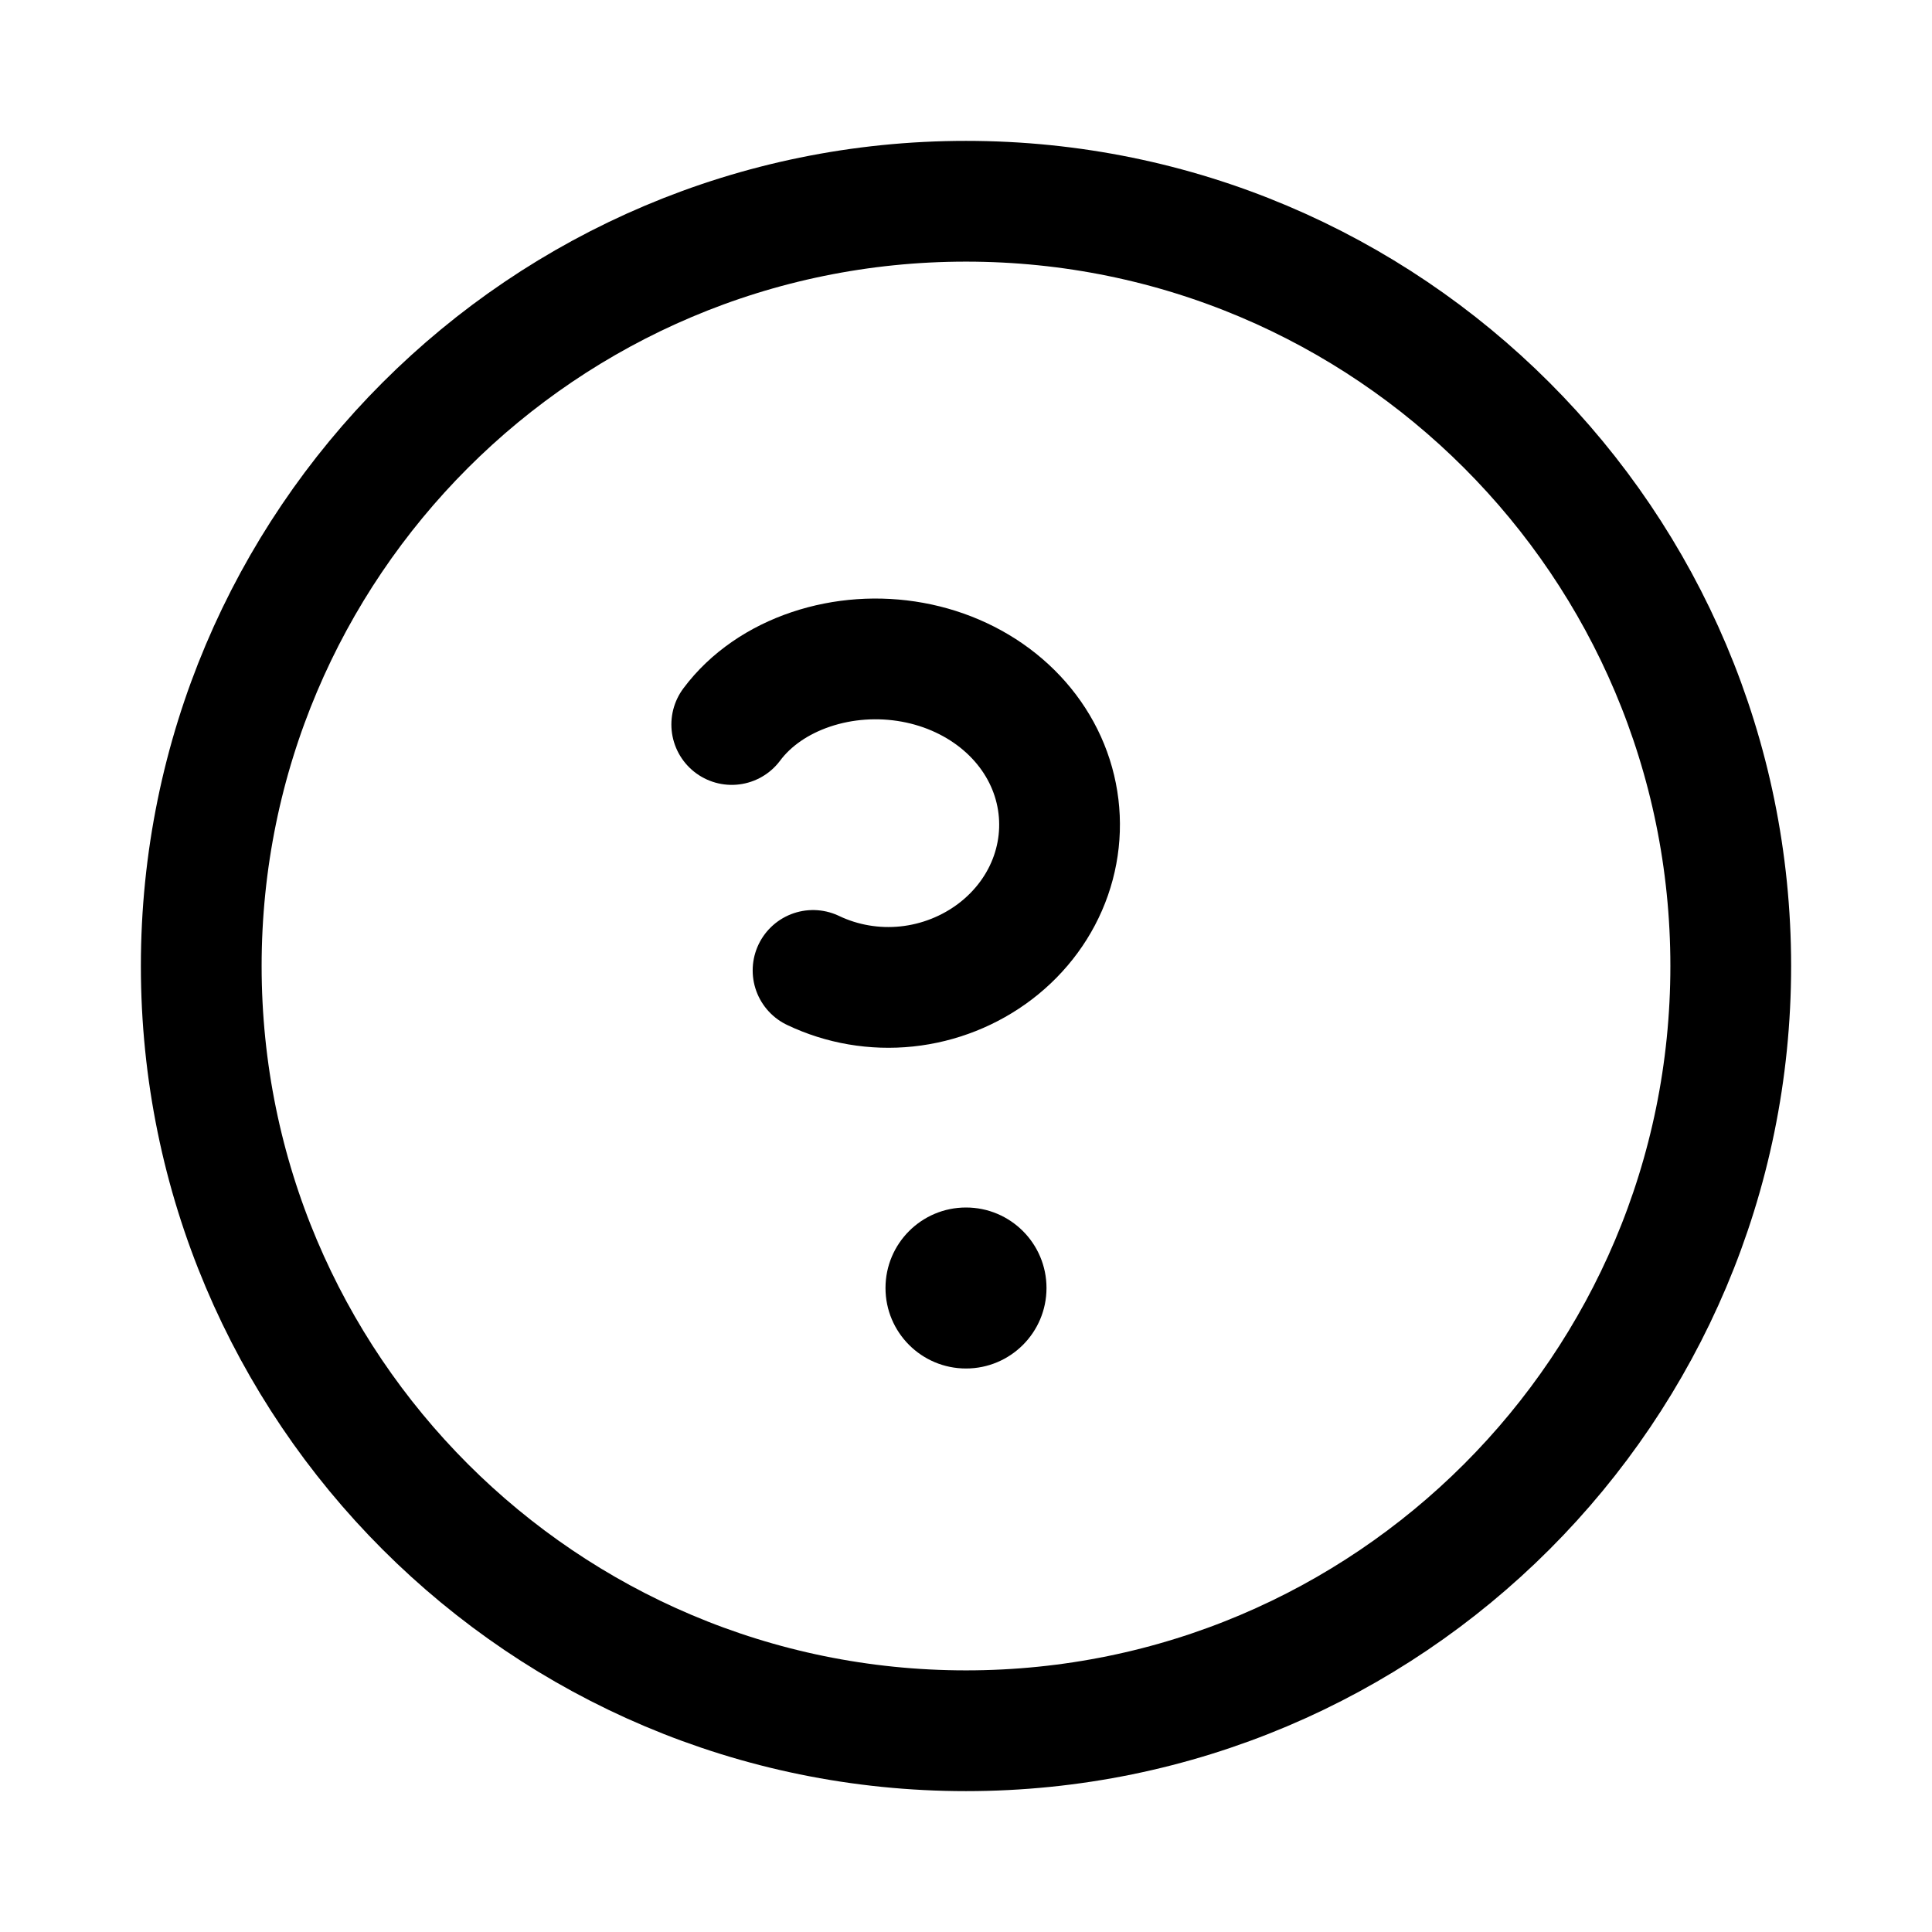
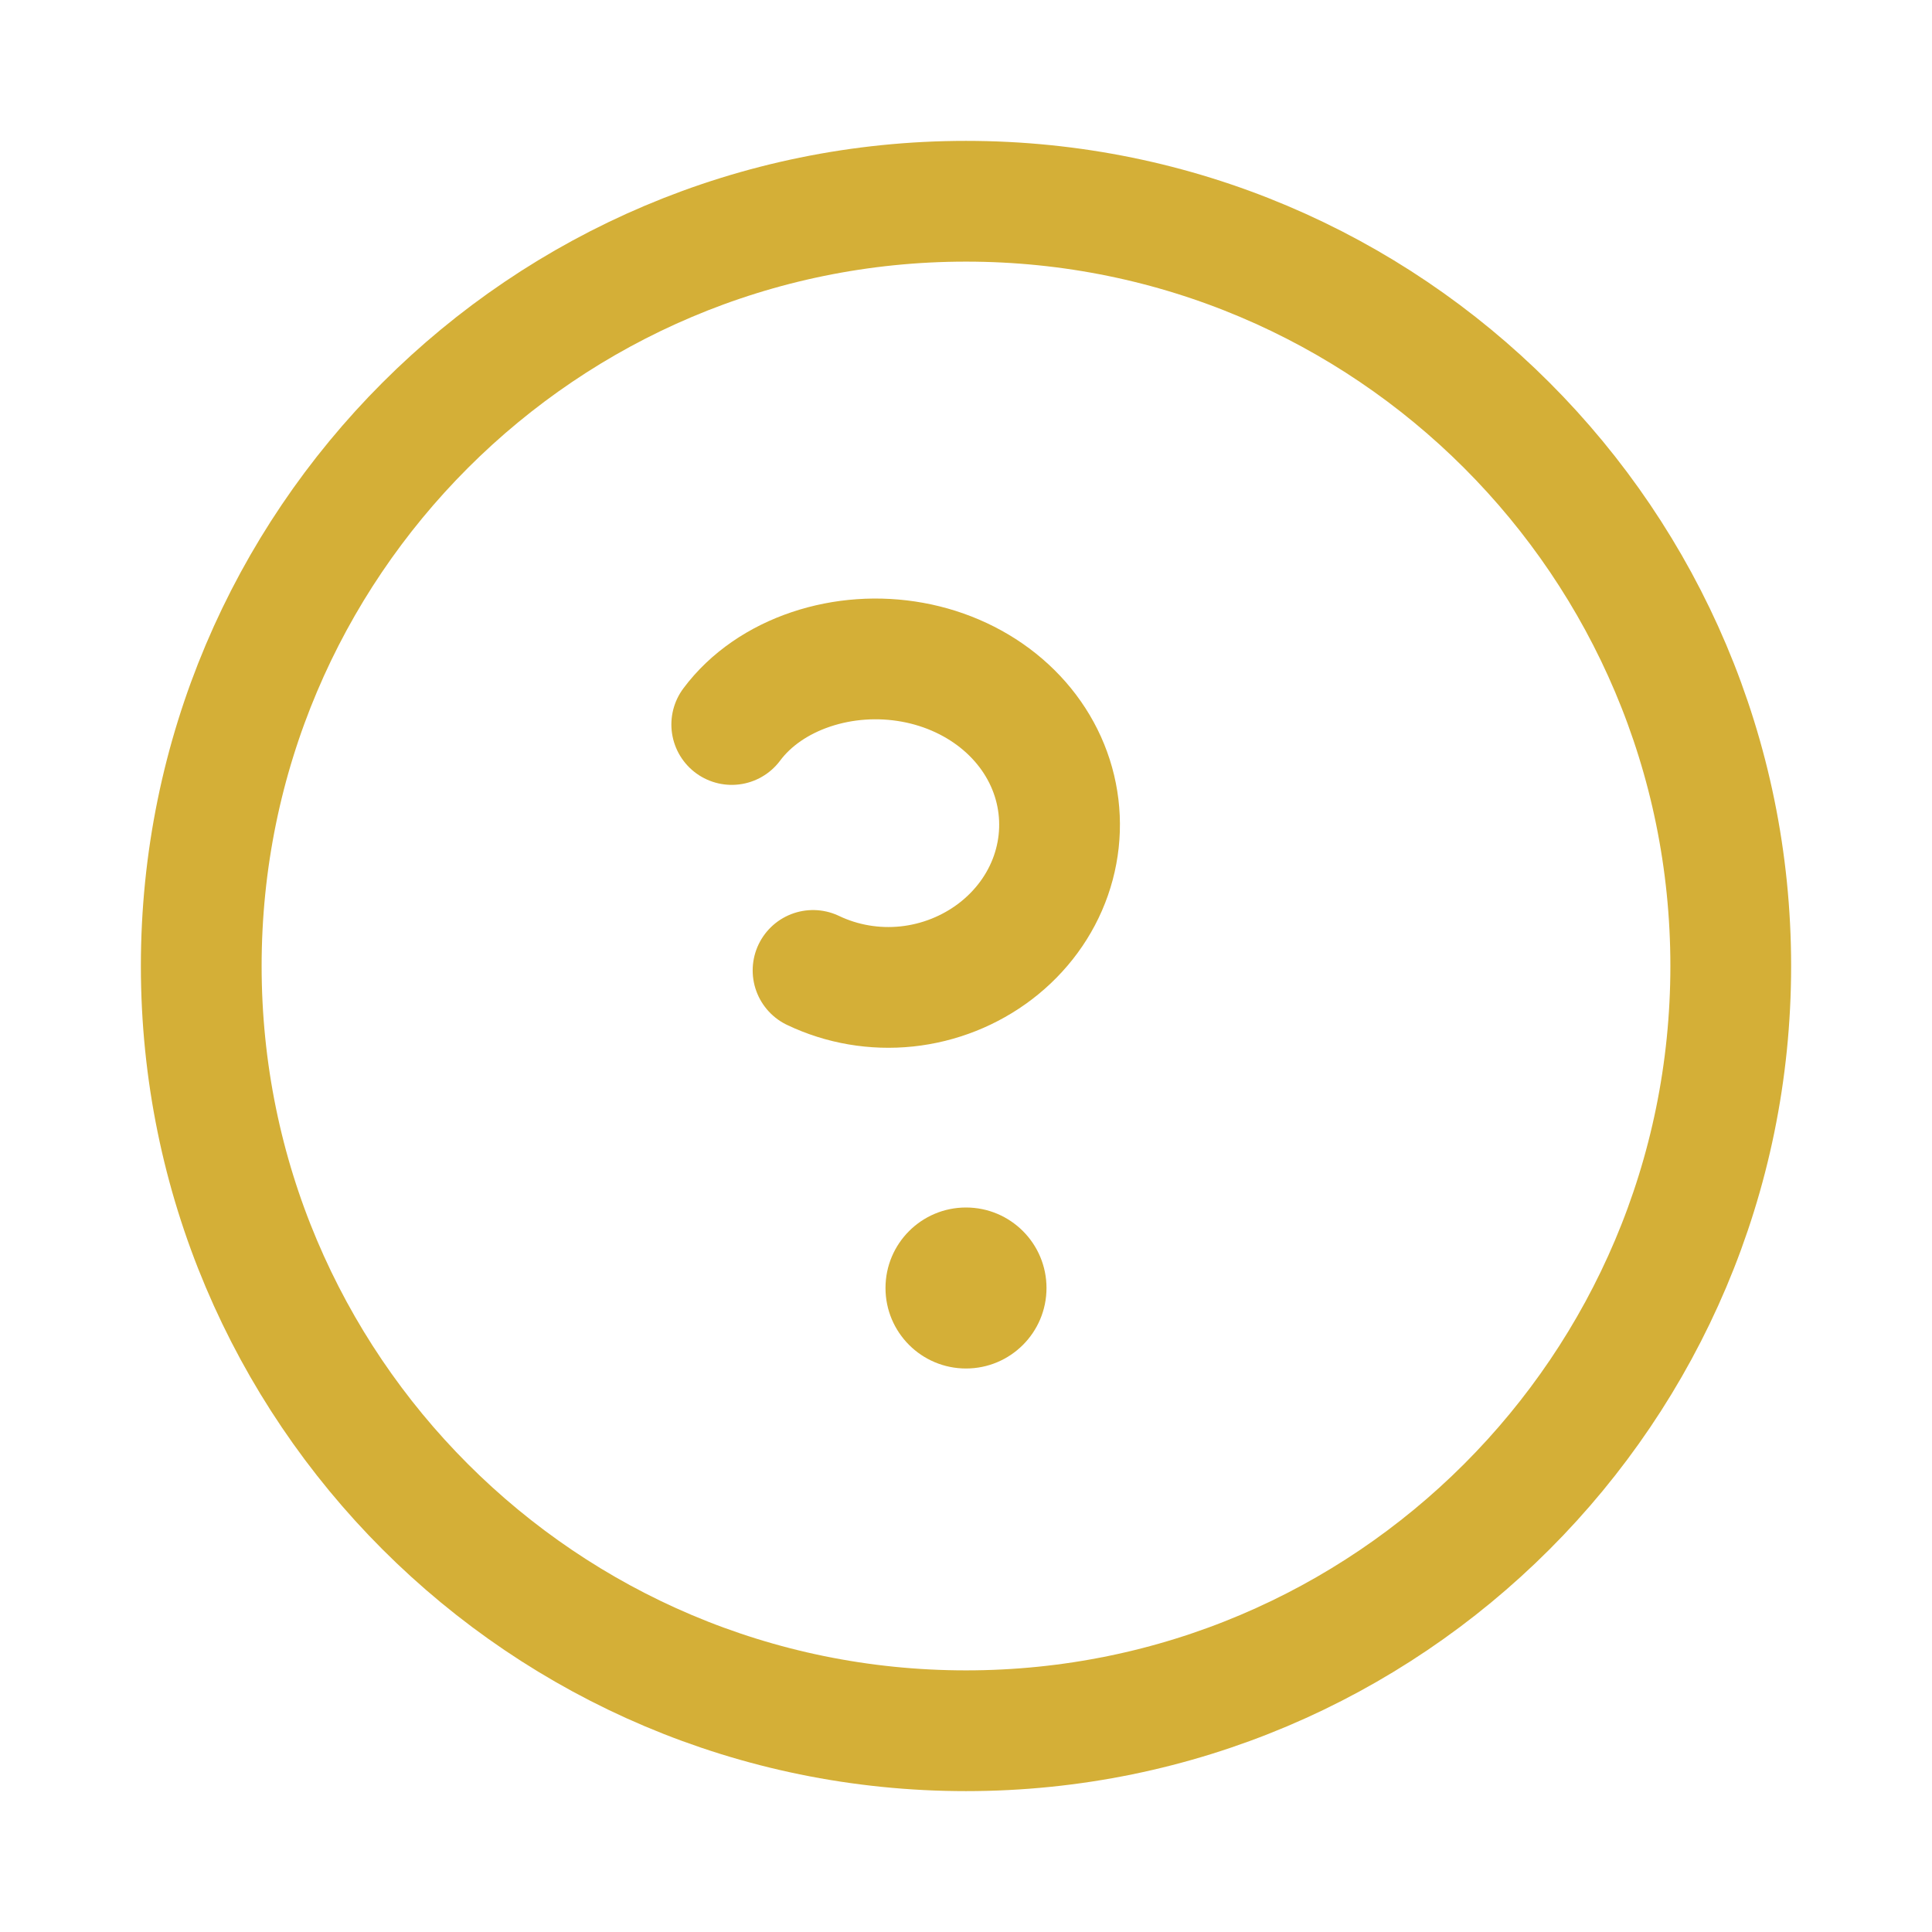
<svg xmlns="http://www.w3.org/2000/svg" width="24" height="24" viewBox="0 0 24 24" fill="none">
-   <circle cx="12" cy="12" r="9.5" fill="none" stroke="currentColor" stroke-width="1.5" />
-   <path d="M9.09 9C9.325 8.685 9.672 8.45 10.074 8.315C10.476 8.18 10.915 8.15 11.337 8.227C11.759 8.304 12.148 8.486 12.458 8.752C12.768 9.018 12.987 9.357 13.092 9.733C13.197 10.109 13.184 10.506 13.055 10.876C12.926 11.246 12.686 11.572 12.367 11.816C12.048 12.06 11.664 12.212 11.264 12.254C10.864 12.296 10.46 12.227 10.1 12.055" stroke="currentColor" stroke-width="1.5" stroke-linecap="round" />
-   <circle cx="12" cy="16" r="1" fill="currentColor" />
+   <circle cx="12" cy="12" r="9.5" fill="none" stroke="#D4AF37" stroke-width="1.5" />
+   <path d="M9.09 9C9.325 8.685 9.672 8.45 10.074 8.315C10.476 8.18 10.915 8.15 11.337 8.227C11.759 8.304 12.148 8.486 12.458 8.752C12.768 9.018 12.987 9.357 13.092 9.733C13.197 10.109 13.184 10.506 13.055 10.876C12.926 11.246 12.686 11.572 12.367 11.816C12.048 12.06 11.664 12.212 11.264 12.254C10.864 12.296 10.46 12.227 10.1 12.055" stroke="#D4AF37" stroke-width="1.5" stroke-linecap="round" />
+   <circle cx="12" cy="16" r="1" fill="#D4AF37" />
</svg>
